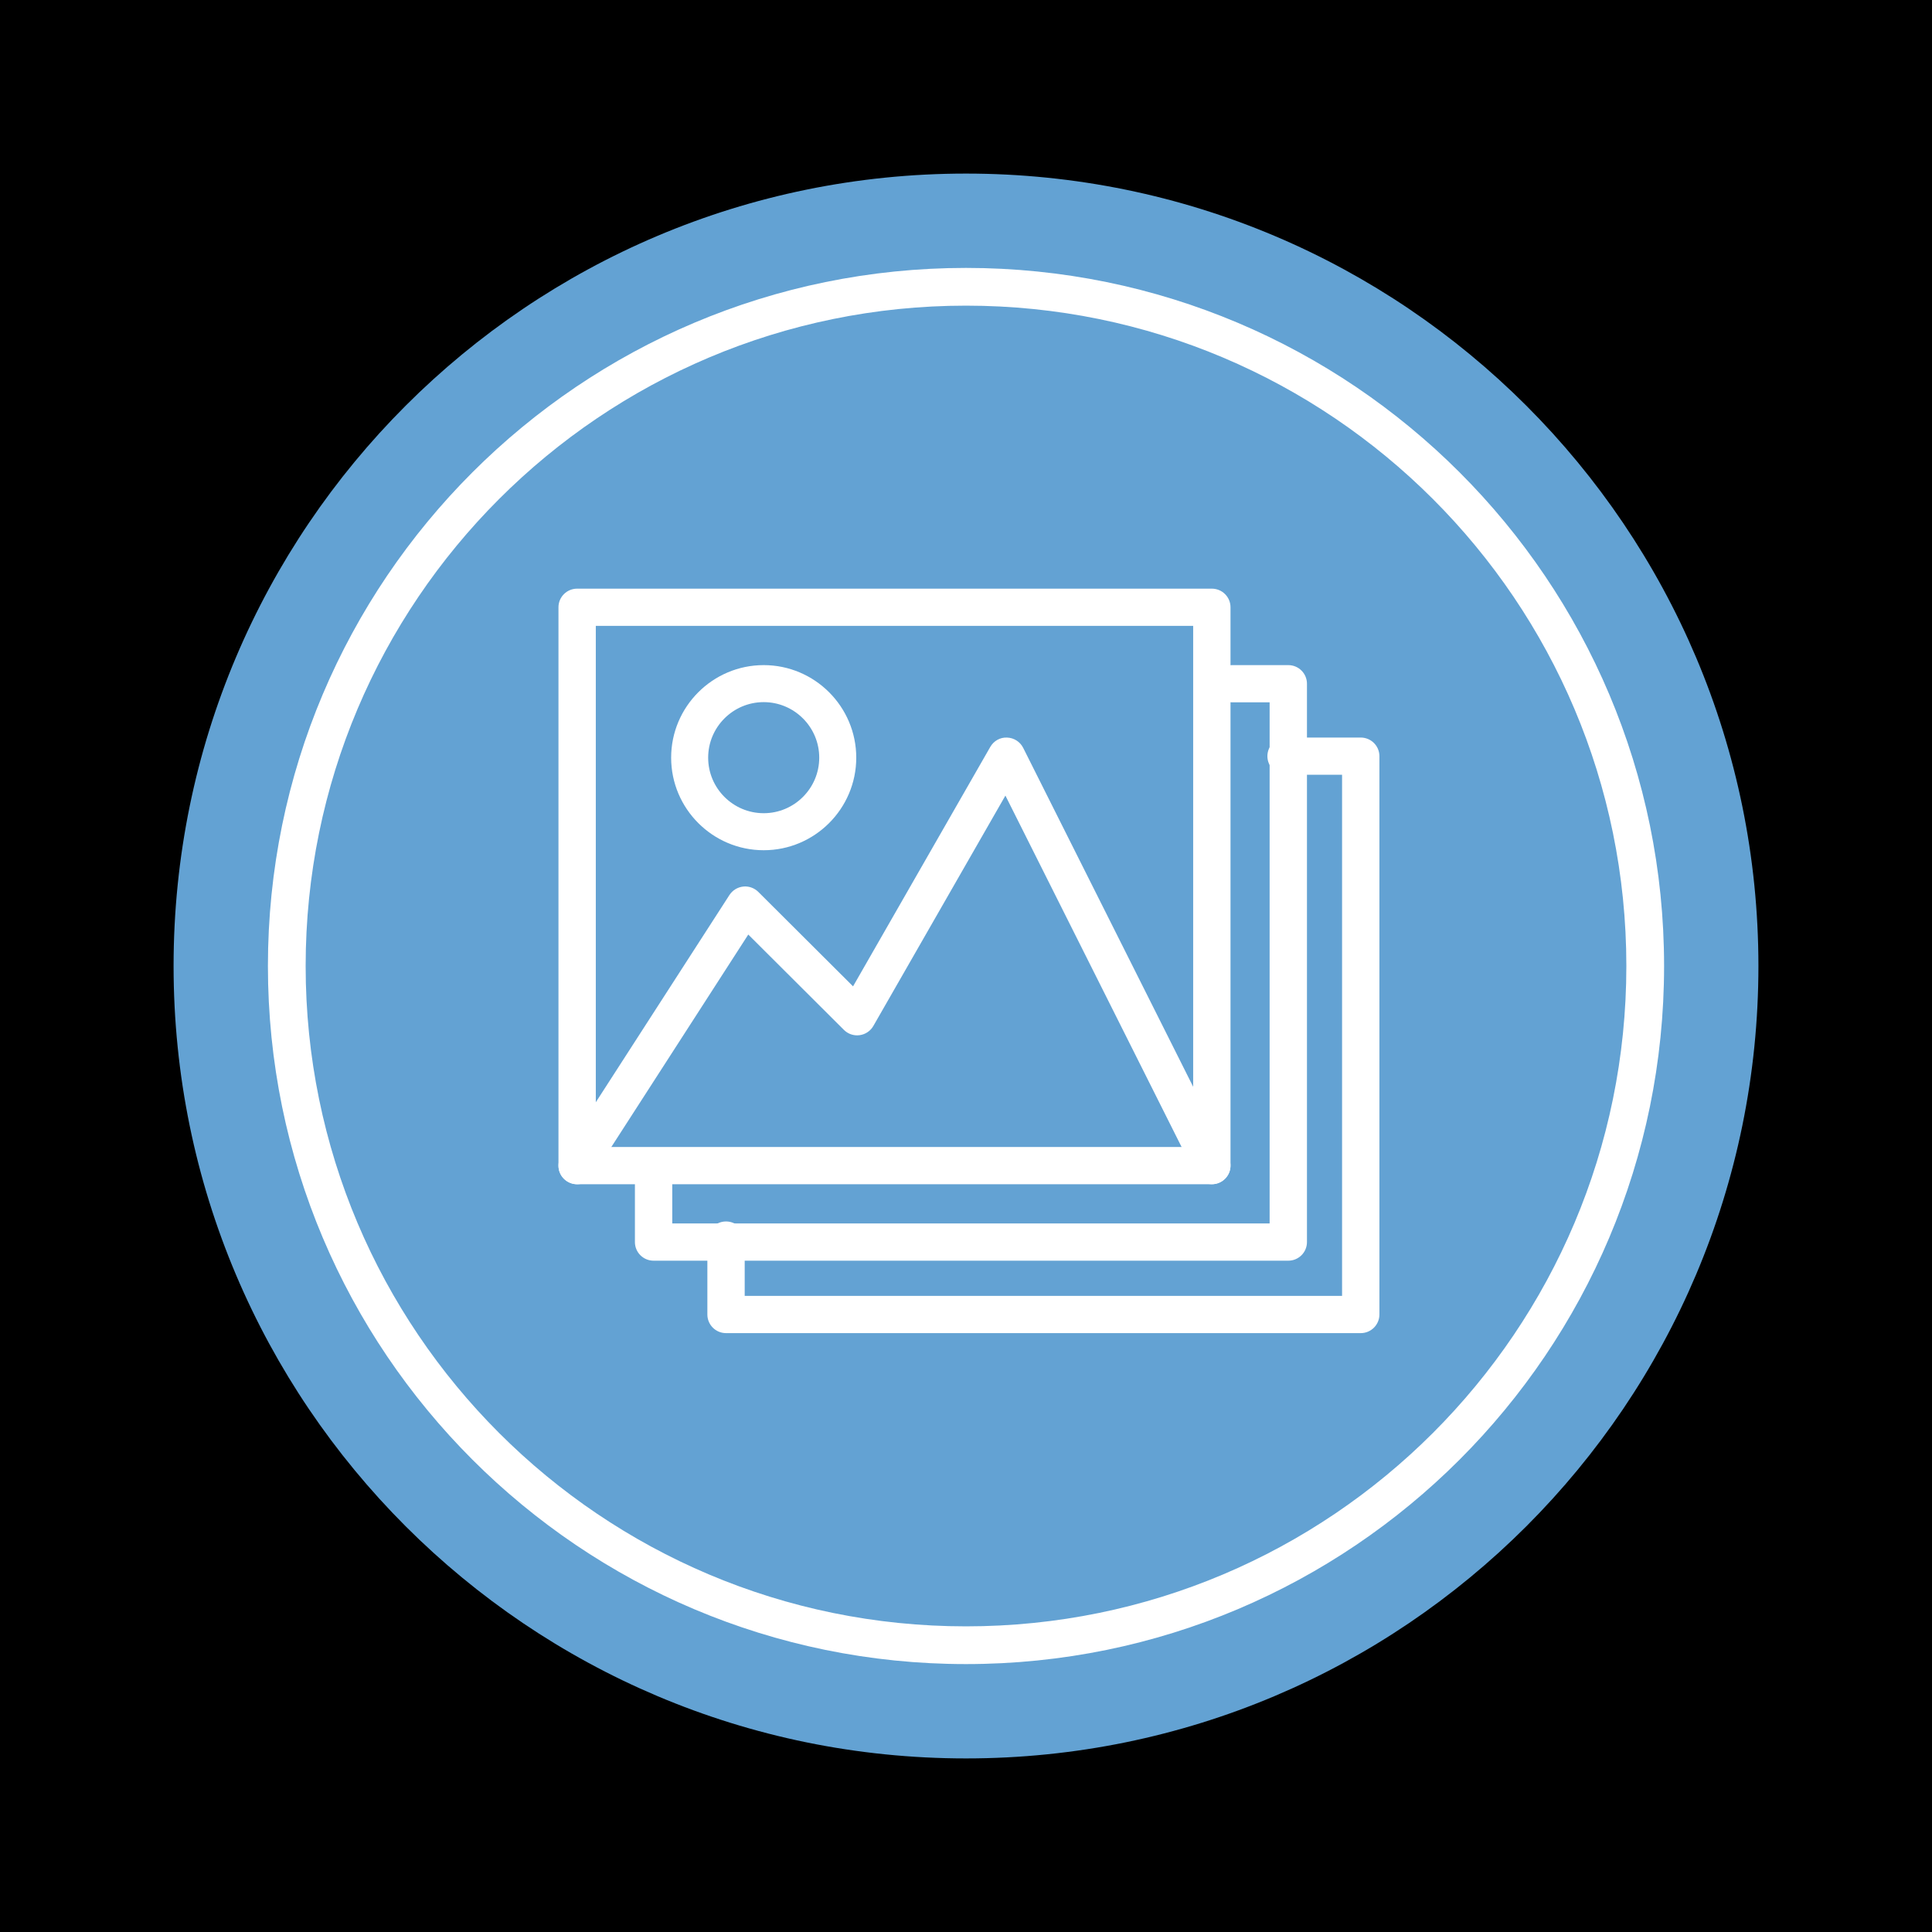
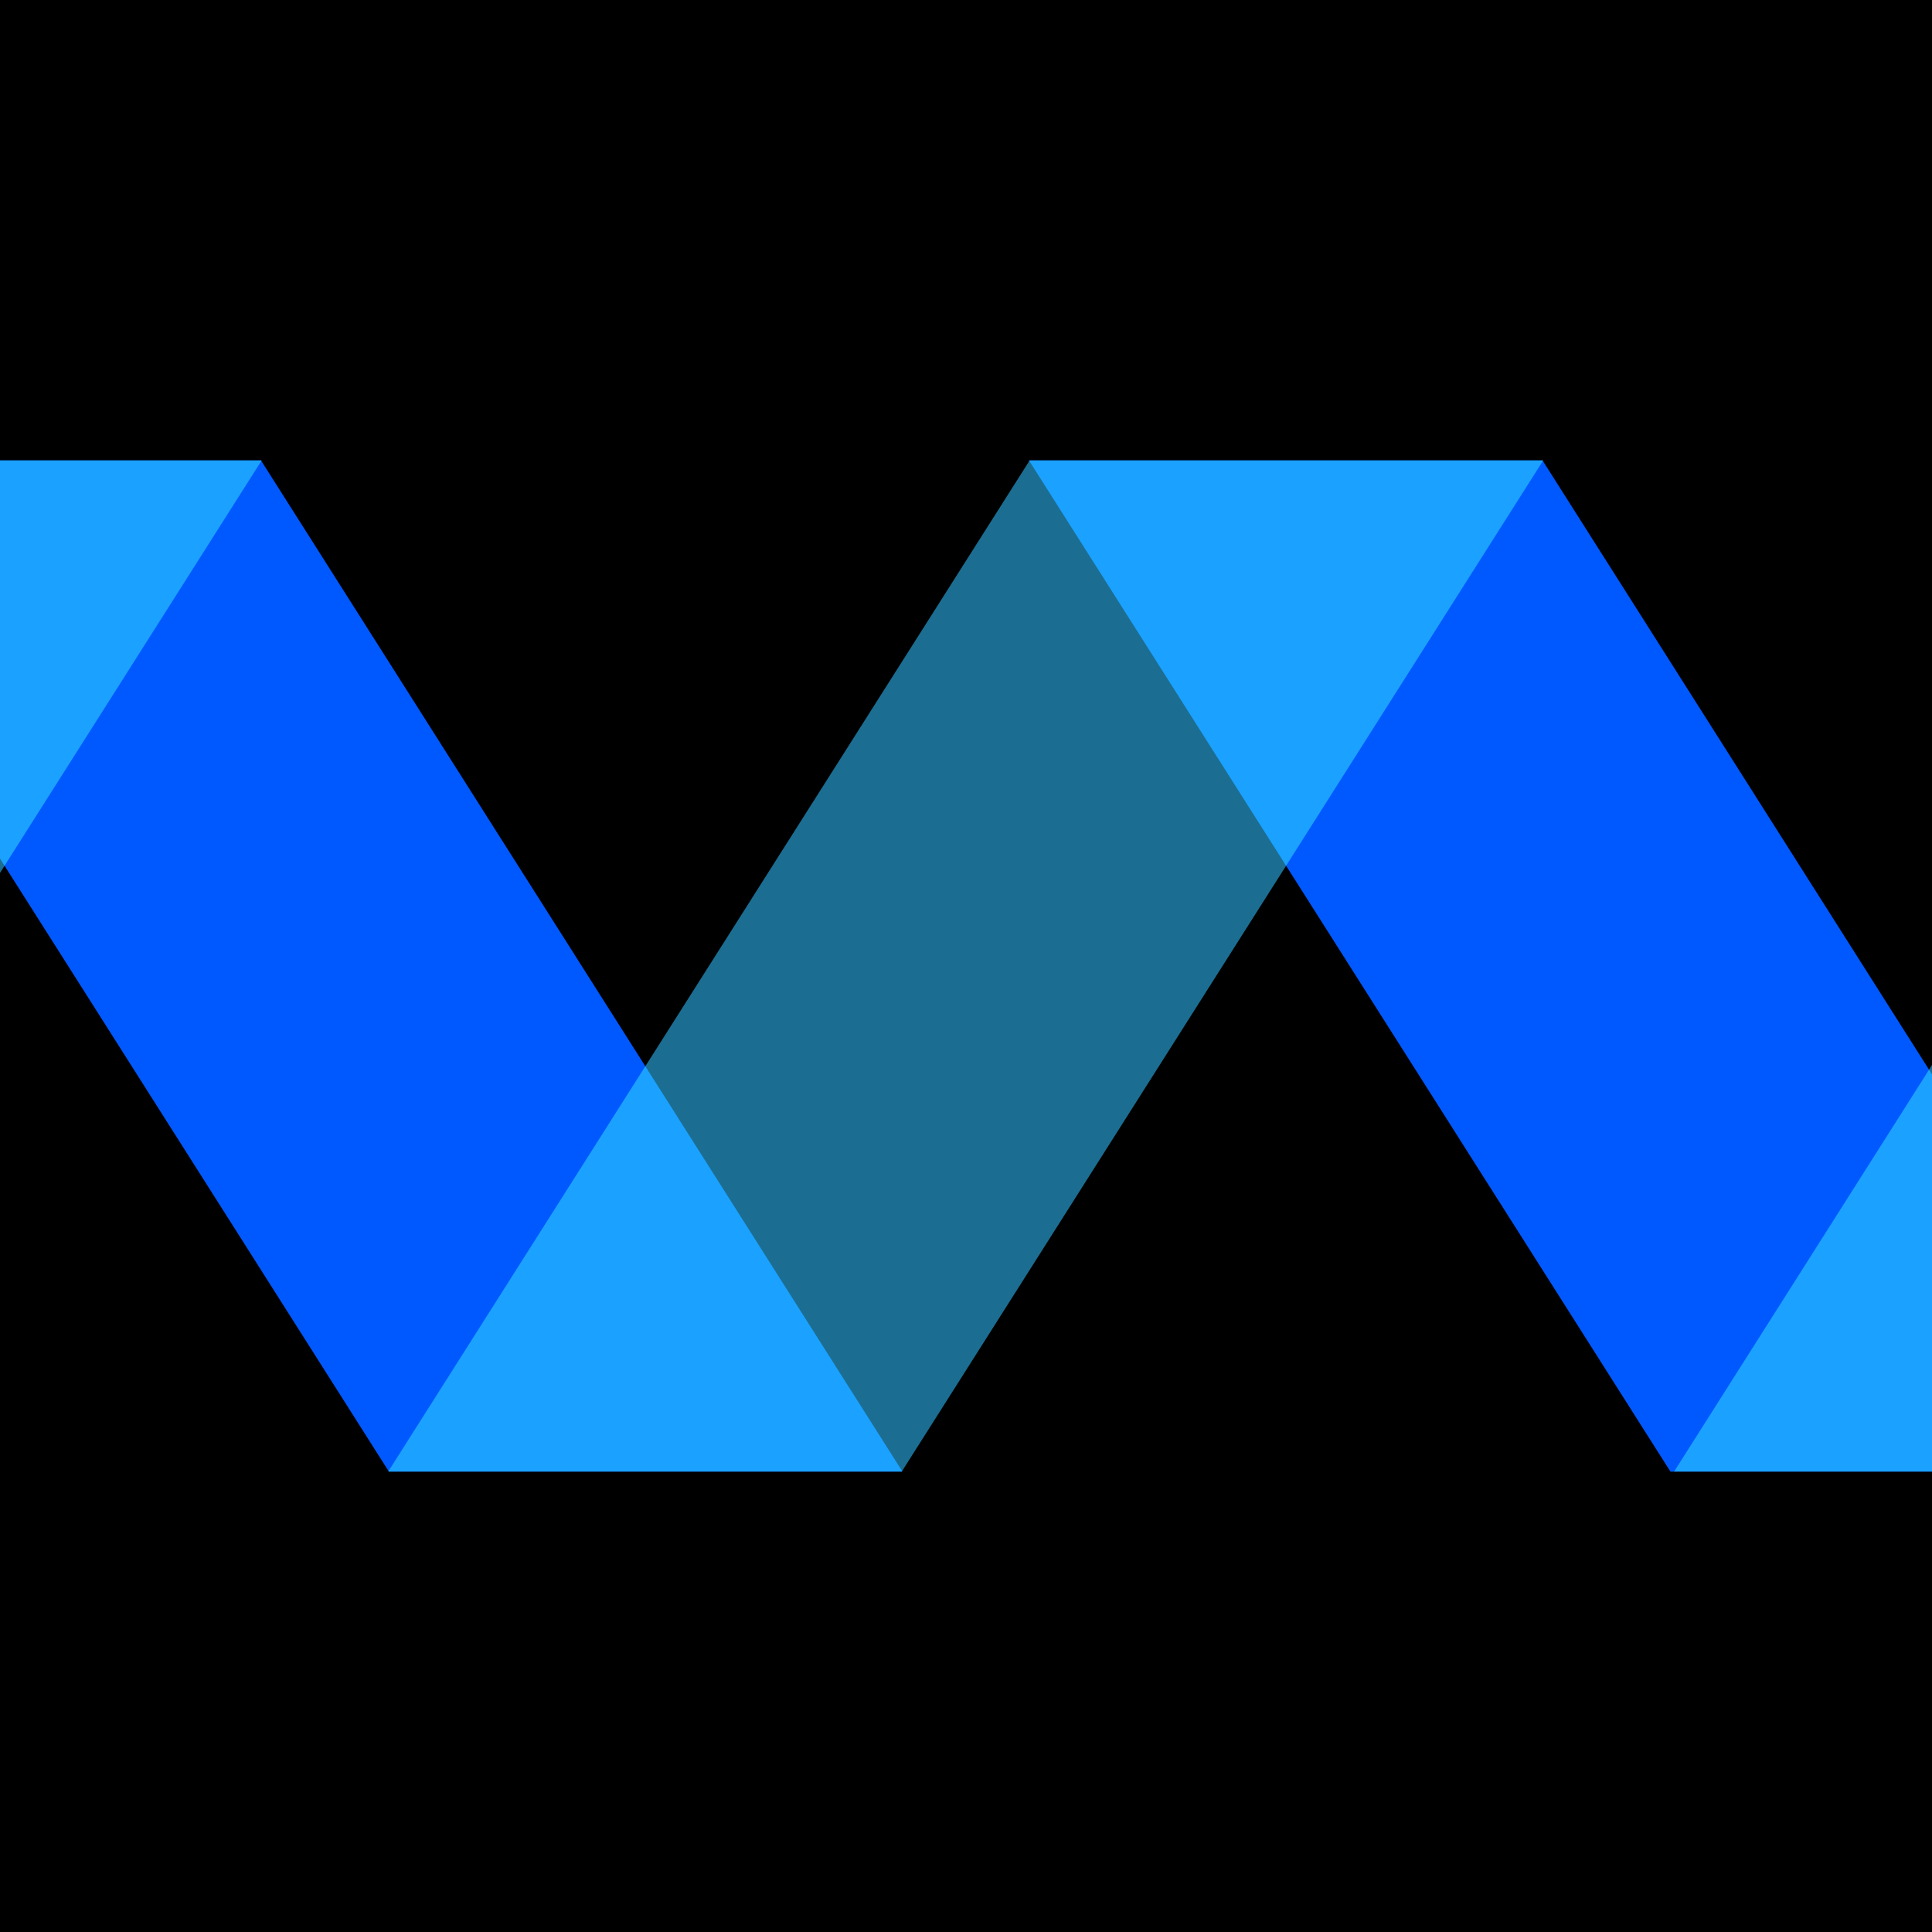
- <svg xmlns="http://www.w3.org/2000/svg" height="256" viewBox="0 0 256 256" width="256">
-   <g fill="none" fill-rule="evenodd">
-     <path d="m0 0h256v256h-256z" fill="#000" />
-     <g fill-rule="nonzero">
-       <path d="m128 233c-57.99 0-105-47.01-105-105 0-57.99 47.01-105 105-105 57.99 0 105 47.01 105 105 0 57.99-47.01 105-105 105z" fill="#63a2d3" />
-       <g fill="#fff">
-         <g transform="translate(74 78)">
-           <path d="m86.575 0h-84.101c-1.365 0-2.474 1.105-2.474 2.466v73.985c0 1.361 1.108 2.466 2.474 2.466h84.101c1.365 0 2.474-1.105 2.474-2.466v-73.985c0-1.362-1.108-2.466-2.474-2.466zm-2.474 73.985h-79.154v-69.053h79.154z" />
-           <path d="m88.786 75.343-27.209-54.25c-.411-.814-1.232-1.336-2.147-1.361-.935-.04-1.761.454-2.216 1.243l-18.18 31.722-12.551-12.512c-.529-.528-1.276-.794-2.014-.71-.742.084-1.41.493-1.815 1.12l-22.262 34.523c-.737 1.149-.406 2.673.742 3.408 1.153.74 2.686.404 3.418-.74l20.599-31.954 12.674 12.635c.544.543 1.311.804 2.078.7.767-.104 1.44-.557 1.821-1.223l17.498-30.523 25.136 50.132c.435.863 1.306 1.361 2.216 1.361.376 0 .752-.084 1.103-.261 1.222-.611 1.722-2.091 1.108-3.309z" />
-           <path d="m27.194 10.131c-6.76 0-12.264 5.504-12.264 12.264 0 6.76 5.504 12.264 12.264 12.264 6.76 0 12.264-5.504 12.264-12.264 0-6.76-5.504-12.264-12.264-12.264zm0 19.623c-4.057 0-7.359-3.301-7.359-7.359s3.301-7.359 7.359-7.359c4.057 0 7.359 3.301 7.359 7.359 0 4.057-3.301 7.359-7.359 7.359z" />
-           <path d="m96.706 10.131h-7.421c-1.365 0-2.474 1.105-2.474 2.466 0 1.361 1.108 2.466 2.474 2.466h4.947v69.052h-79.154v-7.398c0-1.361-1.108-2.466-2.474-2.466-1.365 0-2.474 1.105-2.474 2.466v9.865c0 1.361 1.108 2.466 2.474 2.466h84.101c1.365 0 2.474-1.105 2.474-2.466v-73.985c-0-1.362-1.108-2.466-2.474-2.466z" />
-           <path d="m106.304 19.729h-9.894c-1.365 0-2.474 1.105-2.474 2.466s1.108 2.466 2.474 2.466h7.421v69.052h-79.154v-7.398c0-1.361-1.108-2.466-2.474-2.466-1.365 0-2.473 1.105-2.473 2.466v9.865c0 1.361 1.108 2.466 2.474 2.466h84.101c1.365 0 2.474-1.105 2.474-2.466v-73.985c-0-1.361-1.108-2.466-2.474-2.466z" />
-         </g>
-         <path d="m128 220.5c-51.086 0-92.5-41.414-92.5-92.5 0-51.086 41.414-92.5 92.5-92.5 51.086 0 92.5 41.414 92.5 92.5 0 51.086-41.414 92.5-92.5 92.5zm0-5c48.325 0 87.5-39.175 87.5-87.5 0-48.325-39.175-87.5-87.5-87.5-48.325 0-87.5 39.175-87.5 87.5 0 48.325 39.175 87.5 87.5 87.5z" />
-       </g>
+ <svg xmlns="http://www.w3.org/2000/svg" xmlns:xlink="http://www.w3.org/1999/xlink" width="256px" height="256px" viewBox="0 0 256 256" version="1.1">
+   <defs>
+     <path d="M0,0 L256,0 L256,256 L0,256 L0,0 Z" id="path-1" />
+   </defs>
+   <g id="icon" stroke="none" fill="none" xlink:href="#path-1" fill-rule="evenodd">
+     <use fill="#000000" xlink:href="#path-1" />
+     <g id="Group" stroke-width="1" transform="translate(-41.5603, 128) scale(1, -1) translate(41.5603, -128)translate(-458, 61)">
+       <polygon id="Rectangle-Copy-5" fill="#1B6E92" style="mix-blend-mode: screen;" points="339.621 0 407.672 0 492.681 134 424.629 134" />
+       <polygon id="Rectangle-Copy-4" fill="#0059FF" style="mix-blend-mode: screen;" transform="translate(501.056, 67) scale(-1, 1) translate(-501.056, -67)" points="424.526 0 492.578 0 577.586 134 509.535 134" />
+       <polygon id="Rectangle-Copy-7" fill="#1B6E92" style="mix-blend-mode: screen;" points="509.431 0 577.483 0 662.491 134 594.44 134" />
+       <polygon id="Rectangle-Copy-6" fill="#0059FF" style="mix-blend-mode: screen;" transform="translate(670.8664, 67) scale(-1, 1) translate(-670.8664, -67)" points="594.336 0 662.388 0 747.397 134 679.345 134" />
+       <polygon id="Rectangle-Copy-8" fill="#1B6E92" style="mix-blend-mode: screen;" points="679.819 0 747.871 0 832.879 134 764.828 134" />
    </g>
  </g>
</svg>
